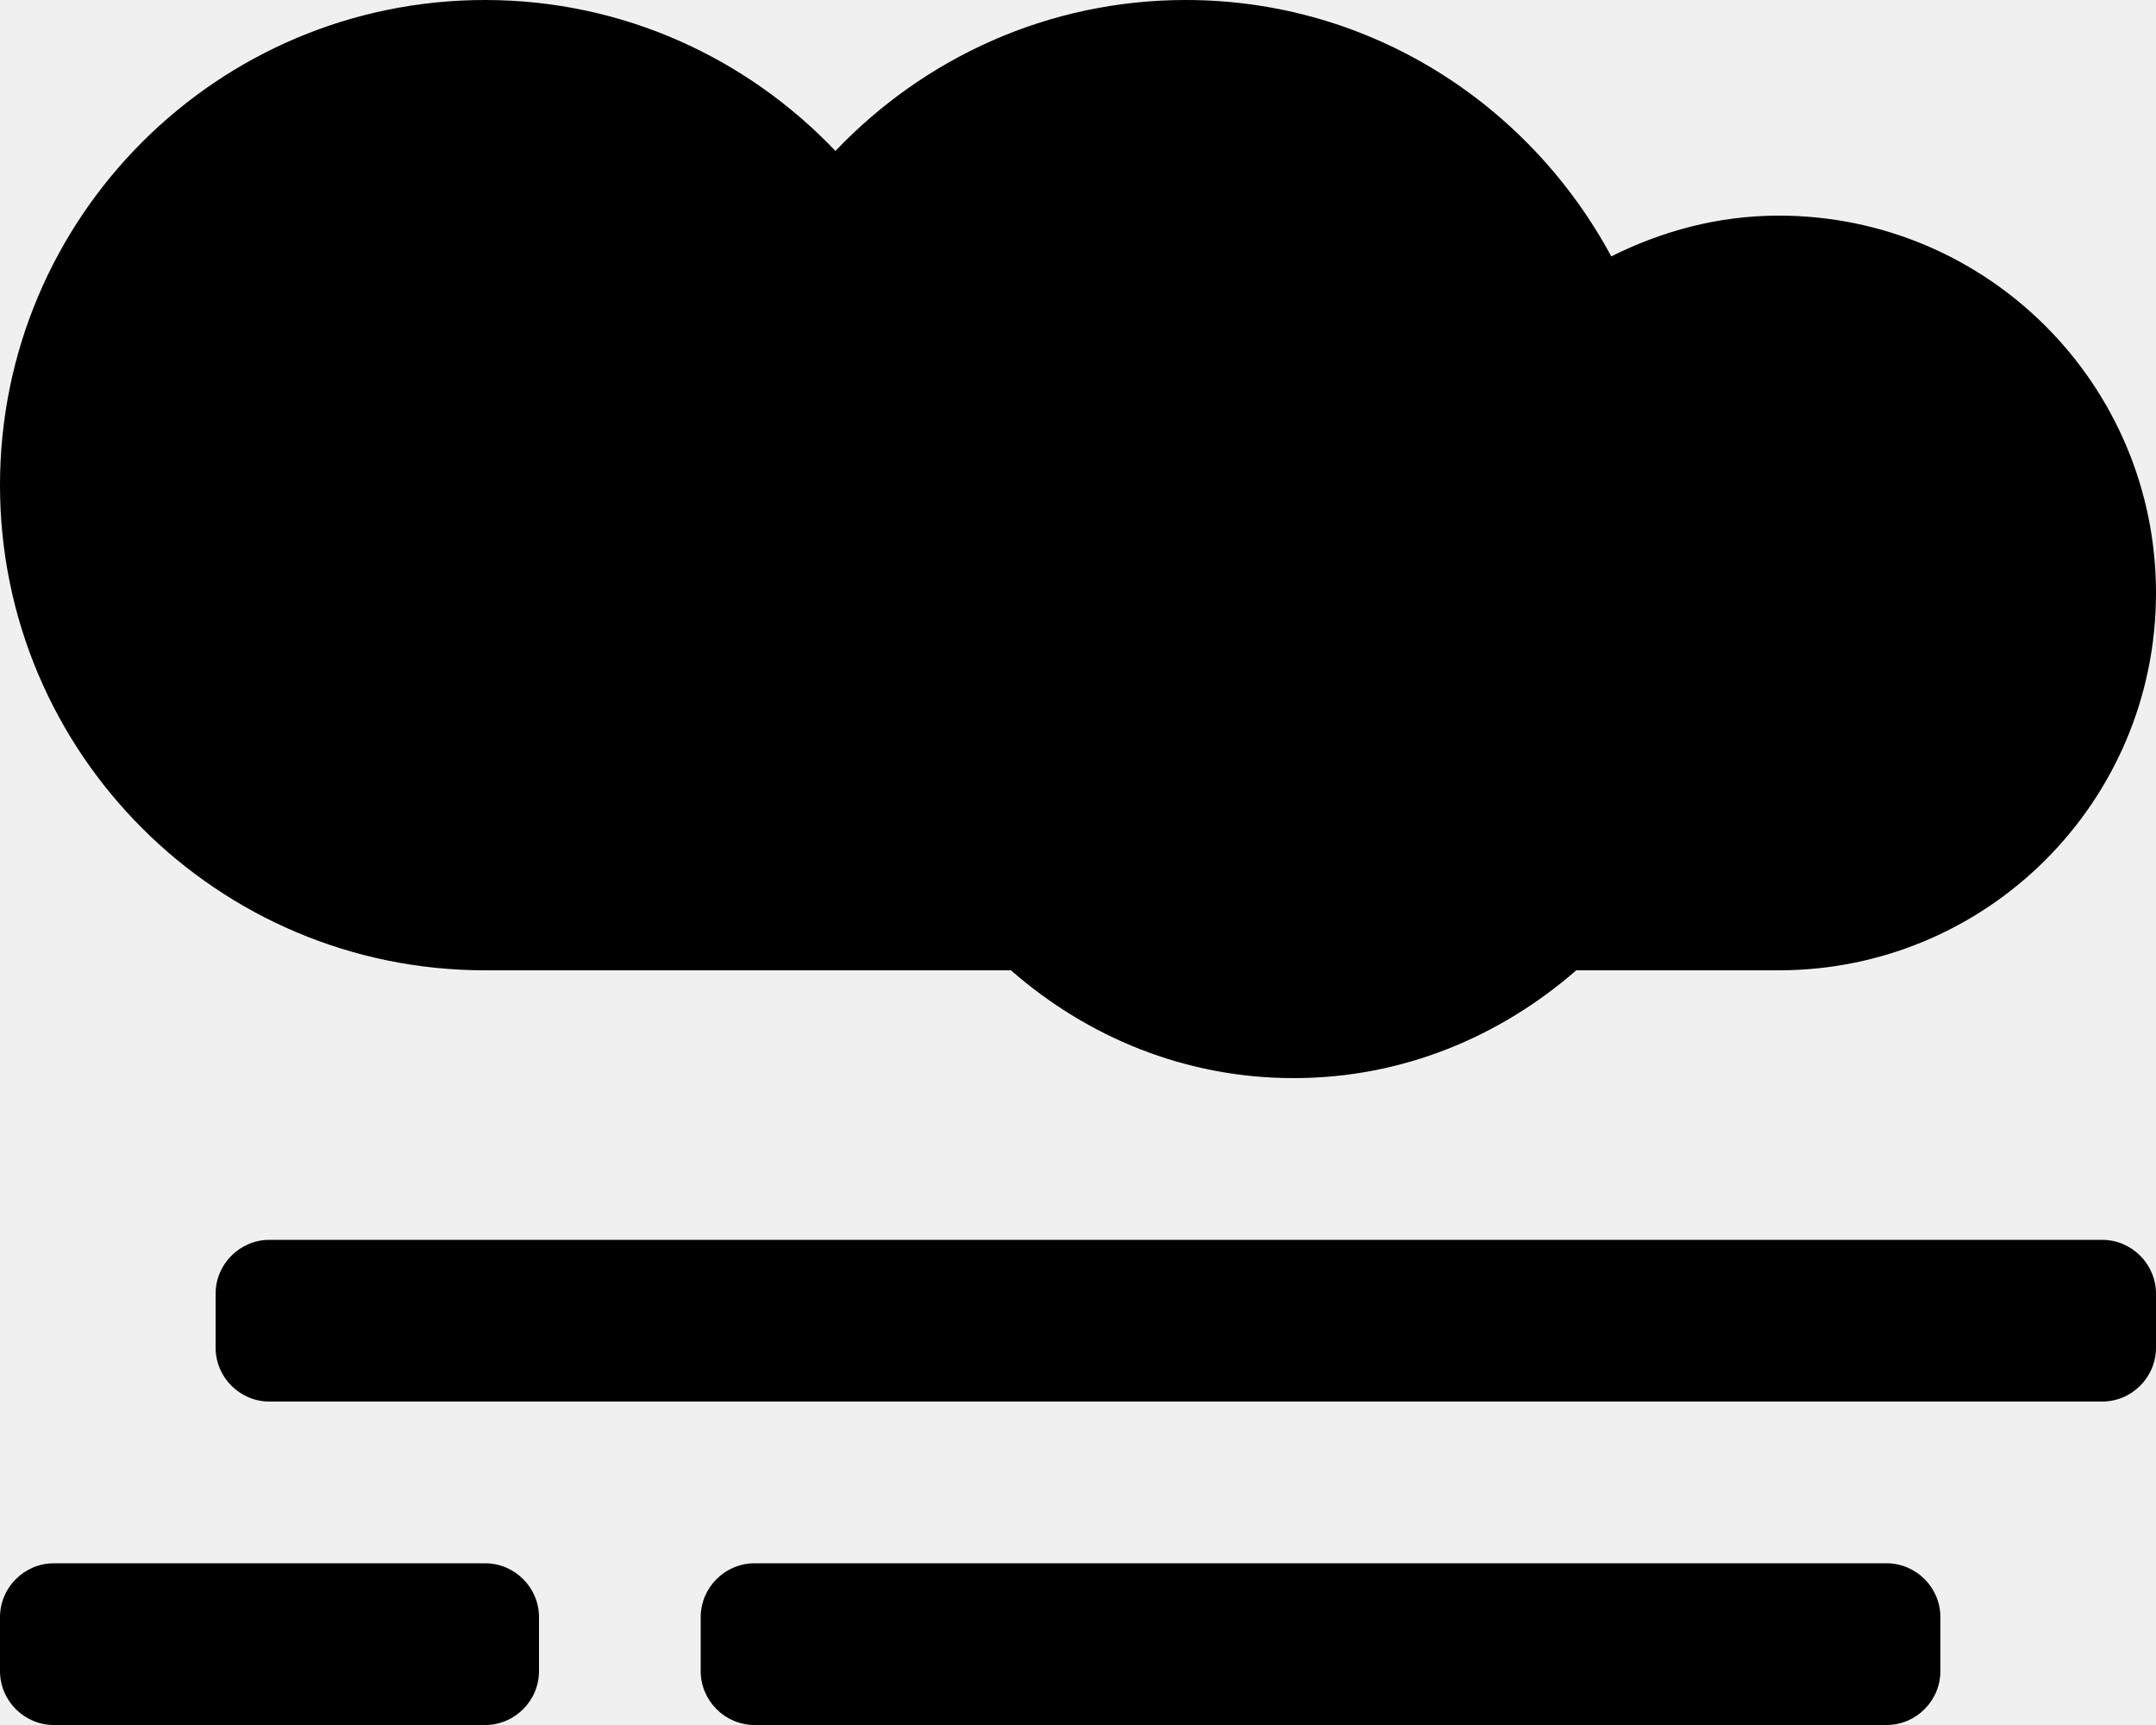
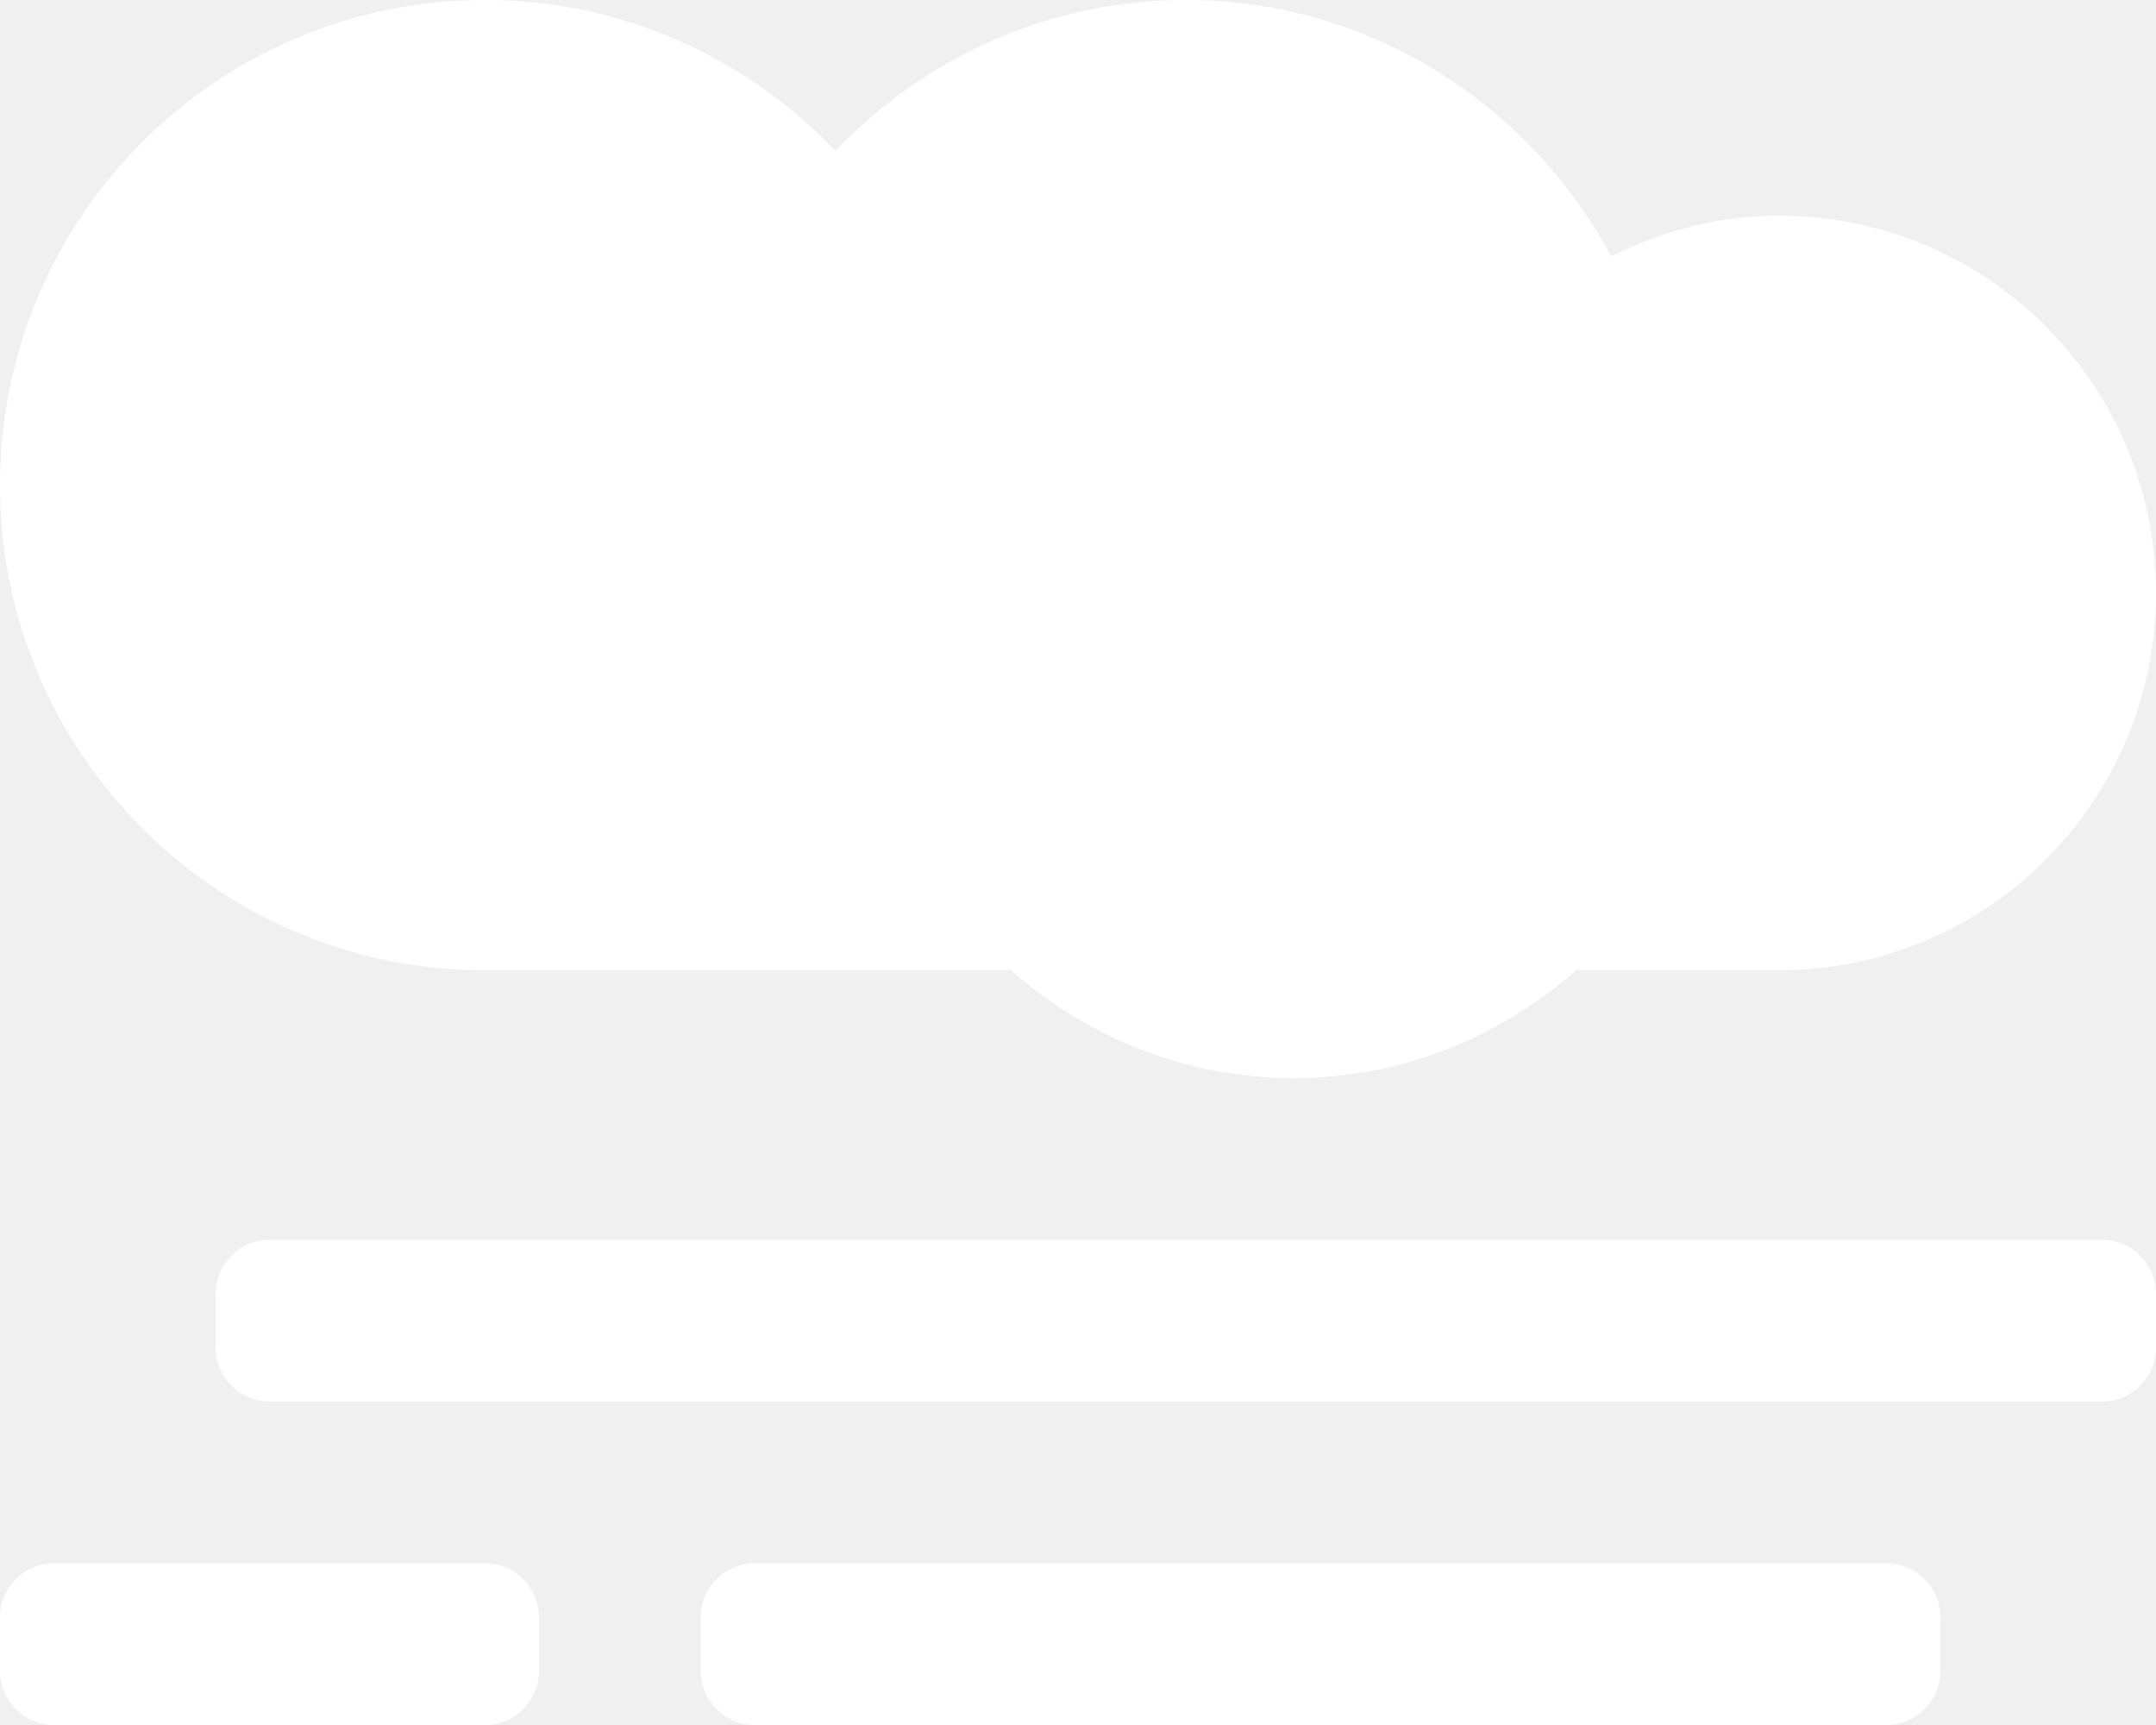
<svg xmlns="http://www.w3.org/2000/svg" aria-hidden="true" focusable="false" data-prefix="fas" data-icon="smog" class="svg-inline--fa fa-smog fa-w-20" role="img" viewBox="0 0 640 512">
-   <path fill="currentColor" d="M624 368H80c-8.8 0-16 7.2-16 16v16c0 8.8 7.2 16 16 16h544c8.8 0 16-7.2 16-16v-16c0-8.8-7.2-16-16-16zm-480 96H16c-8.8 0-16 7.2-16 16v16c0 8.8 7.2 16 16 16h128c8.8 0 16-7.2 16-16v-16c0-8.8-7.2-16-16-16zm416 0H224c-8.8 0-16 7.2-16 16v16c0 8.8 7.2 16 16 16h336c8.8 0 16-7.2 16-16v-16c0-8.8-7.2-16-16-16zM144 288h156.1c22.5 19.7 51.6 32 83.9 32s61.3-12.3 83.9-32H528c61.9 0 112-50.1 112-112S589.9 64 528 64c-18 0-34.7 4.6-49.7 12.1C454 31 406.8 0 352 0c-41 0-77.8 17.3-104 44.8C221.8 17.3 185 0 144 0 64.5 0 0 64.5 0 144s64.5 144 144 144z" />
+   <path fill="#FFF" d="M624 368H80c-8.8 0-16 7.2-16 16v16c0 8.8 7.2 16 16 16h544c8.8 0 16-7.2 16-16v-16c0-8.8-7.2-16-16-16zm-480 96H16c-8.8 0-16 7.2-16 16v16c0 8.8 7.2 16 16 16h128c8.8 0 16-7.2 16-16v-16c0-8.8-7.2-16-16-16zm416 0H224c-8.8 0-16 7.2-16 16v16c0 8.8 7.2 16 16 16h336c8.8 0 16-7.2 16-16v-16c0-8.8-7.2-16-16-16zM144 288h156.1c22.5 19.7 51.6 32 83.9 32s61.3-12.3 83.9-32H528c61.9 0 112-50.1 112-112S589.9 64 528 64c-18 0-34.7 4.6-49.7 12.1C454 31 406.8 0 352 0c-41 0-77.8 17.3-104 44.8C221.8 17.3 185 0 144 0 64.5 0 0 64.5 0 144s64.5 144 144 144z" />
</svg>
